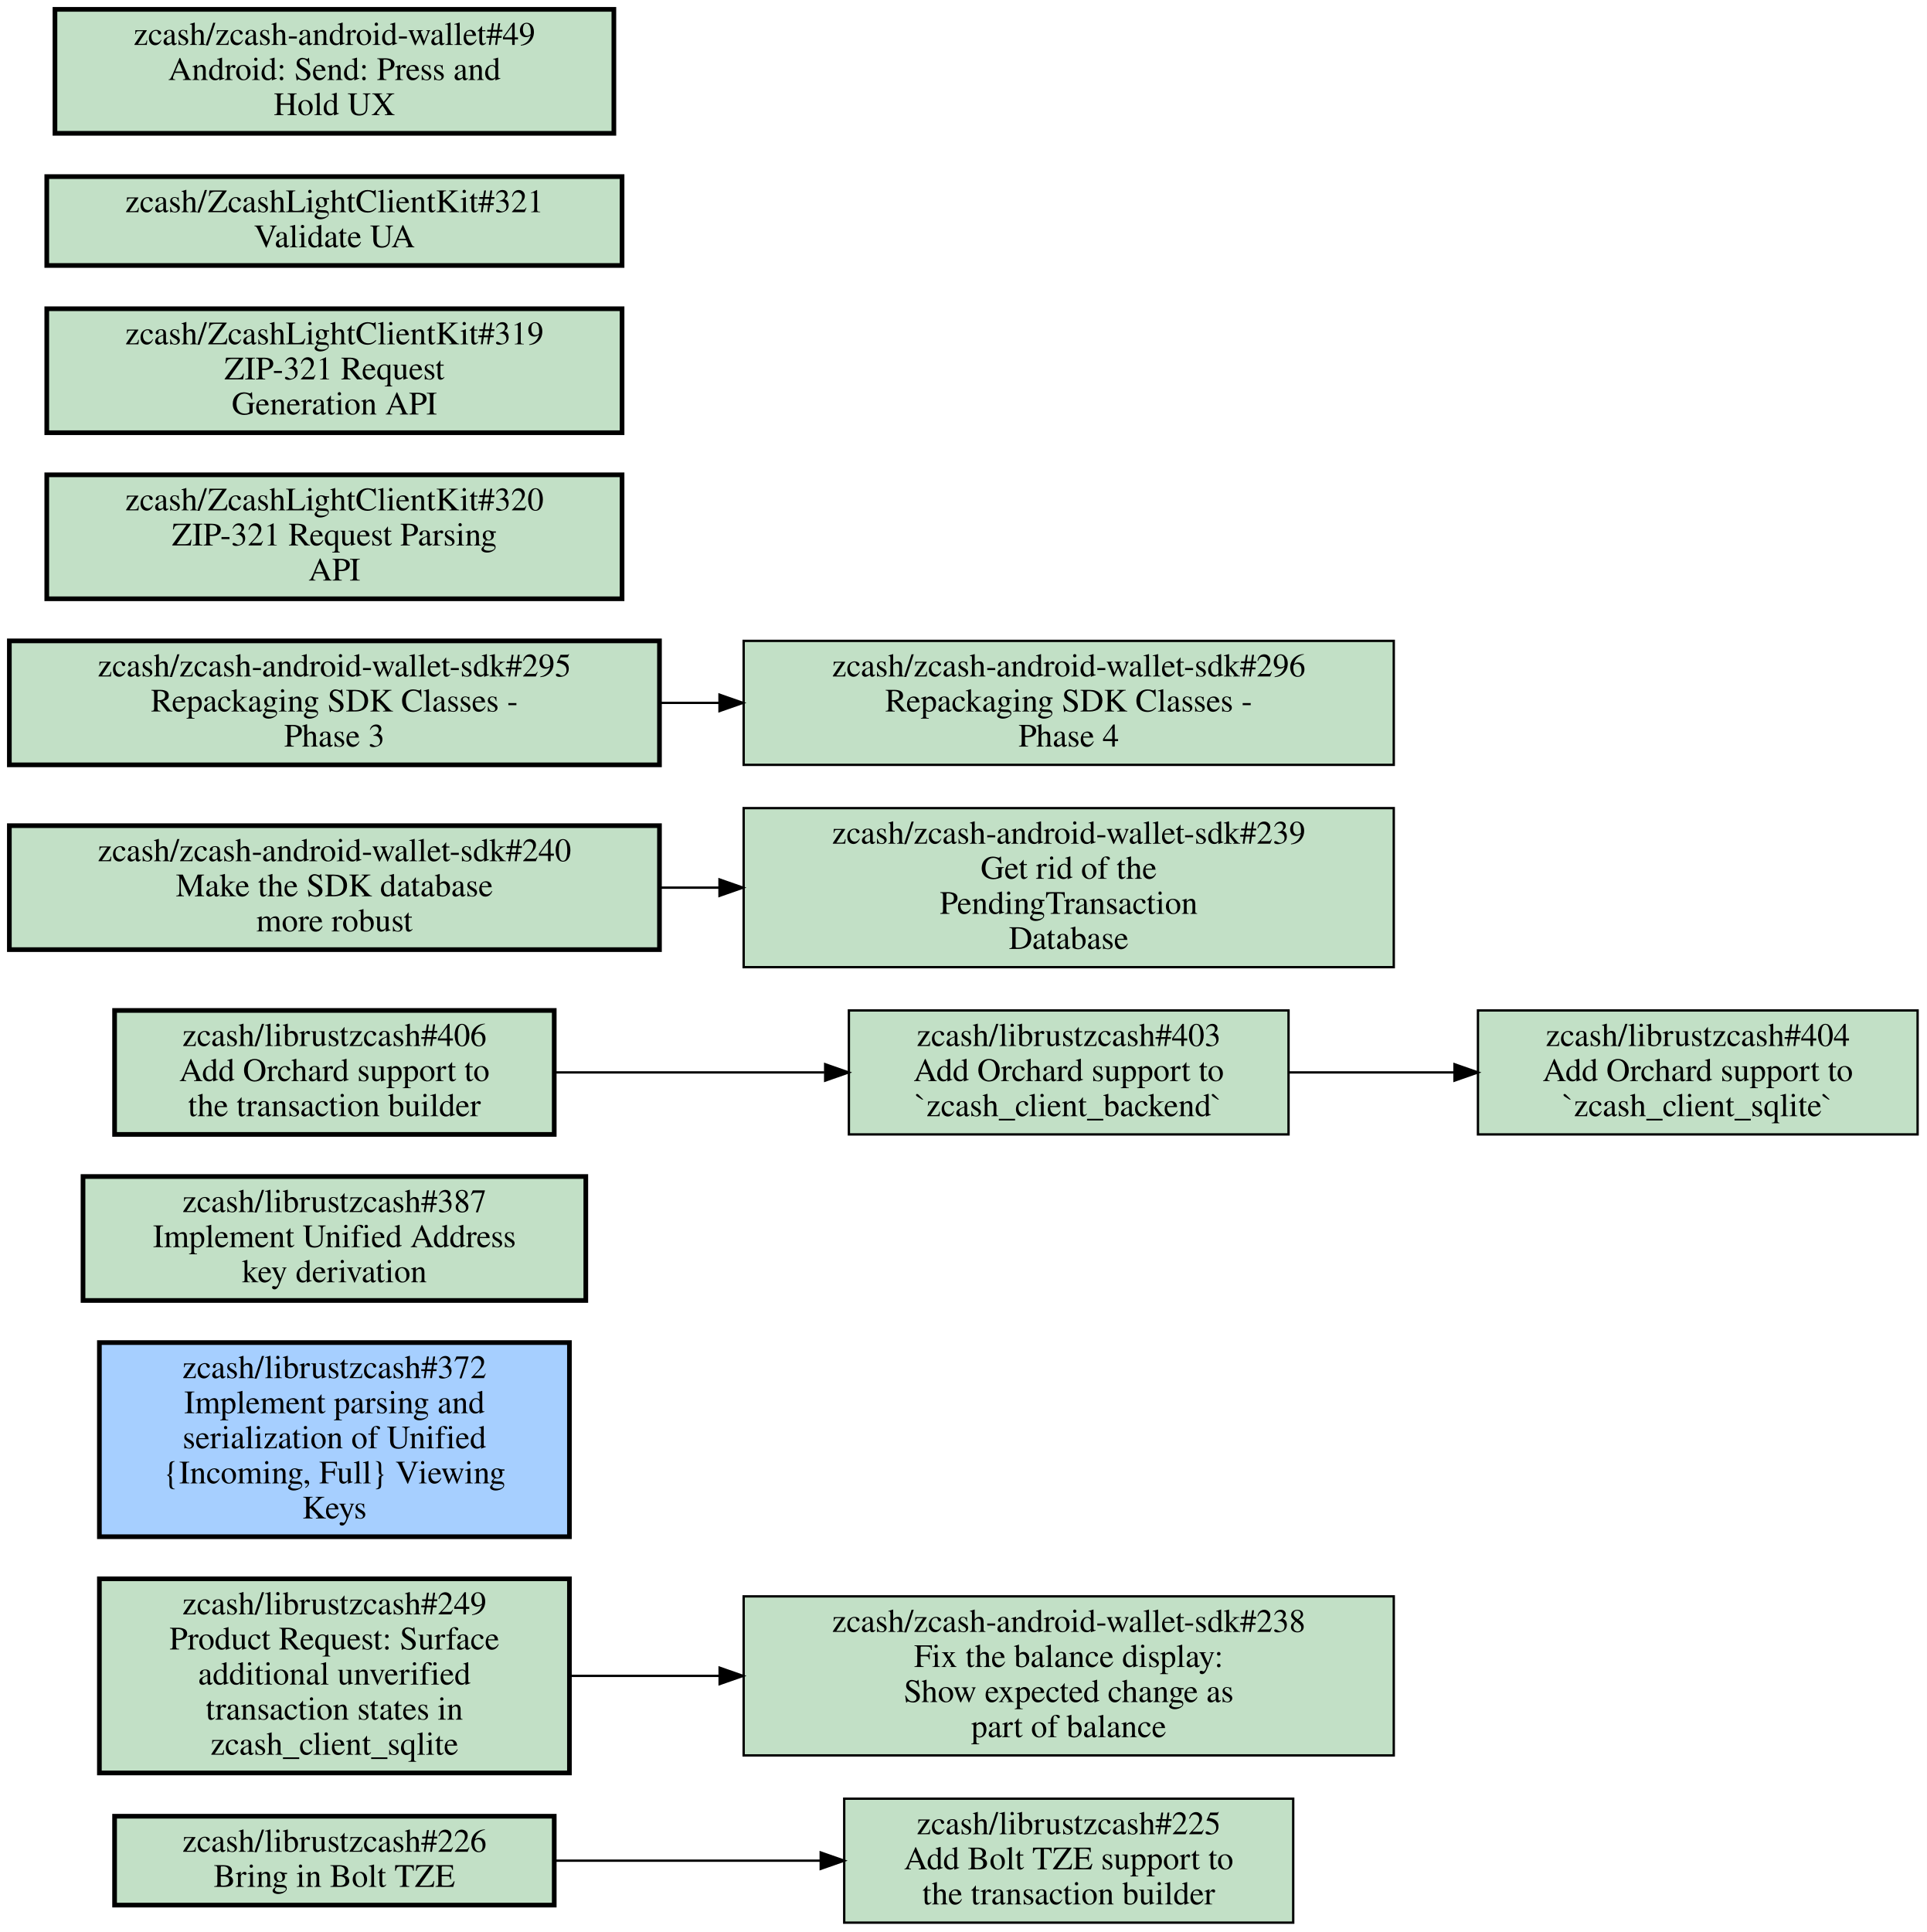
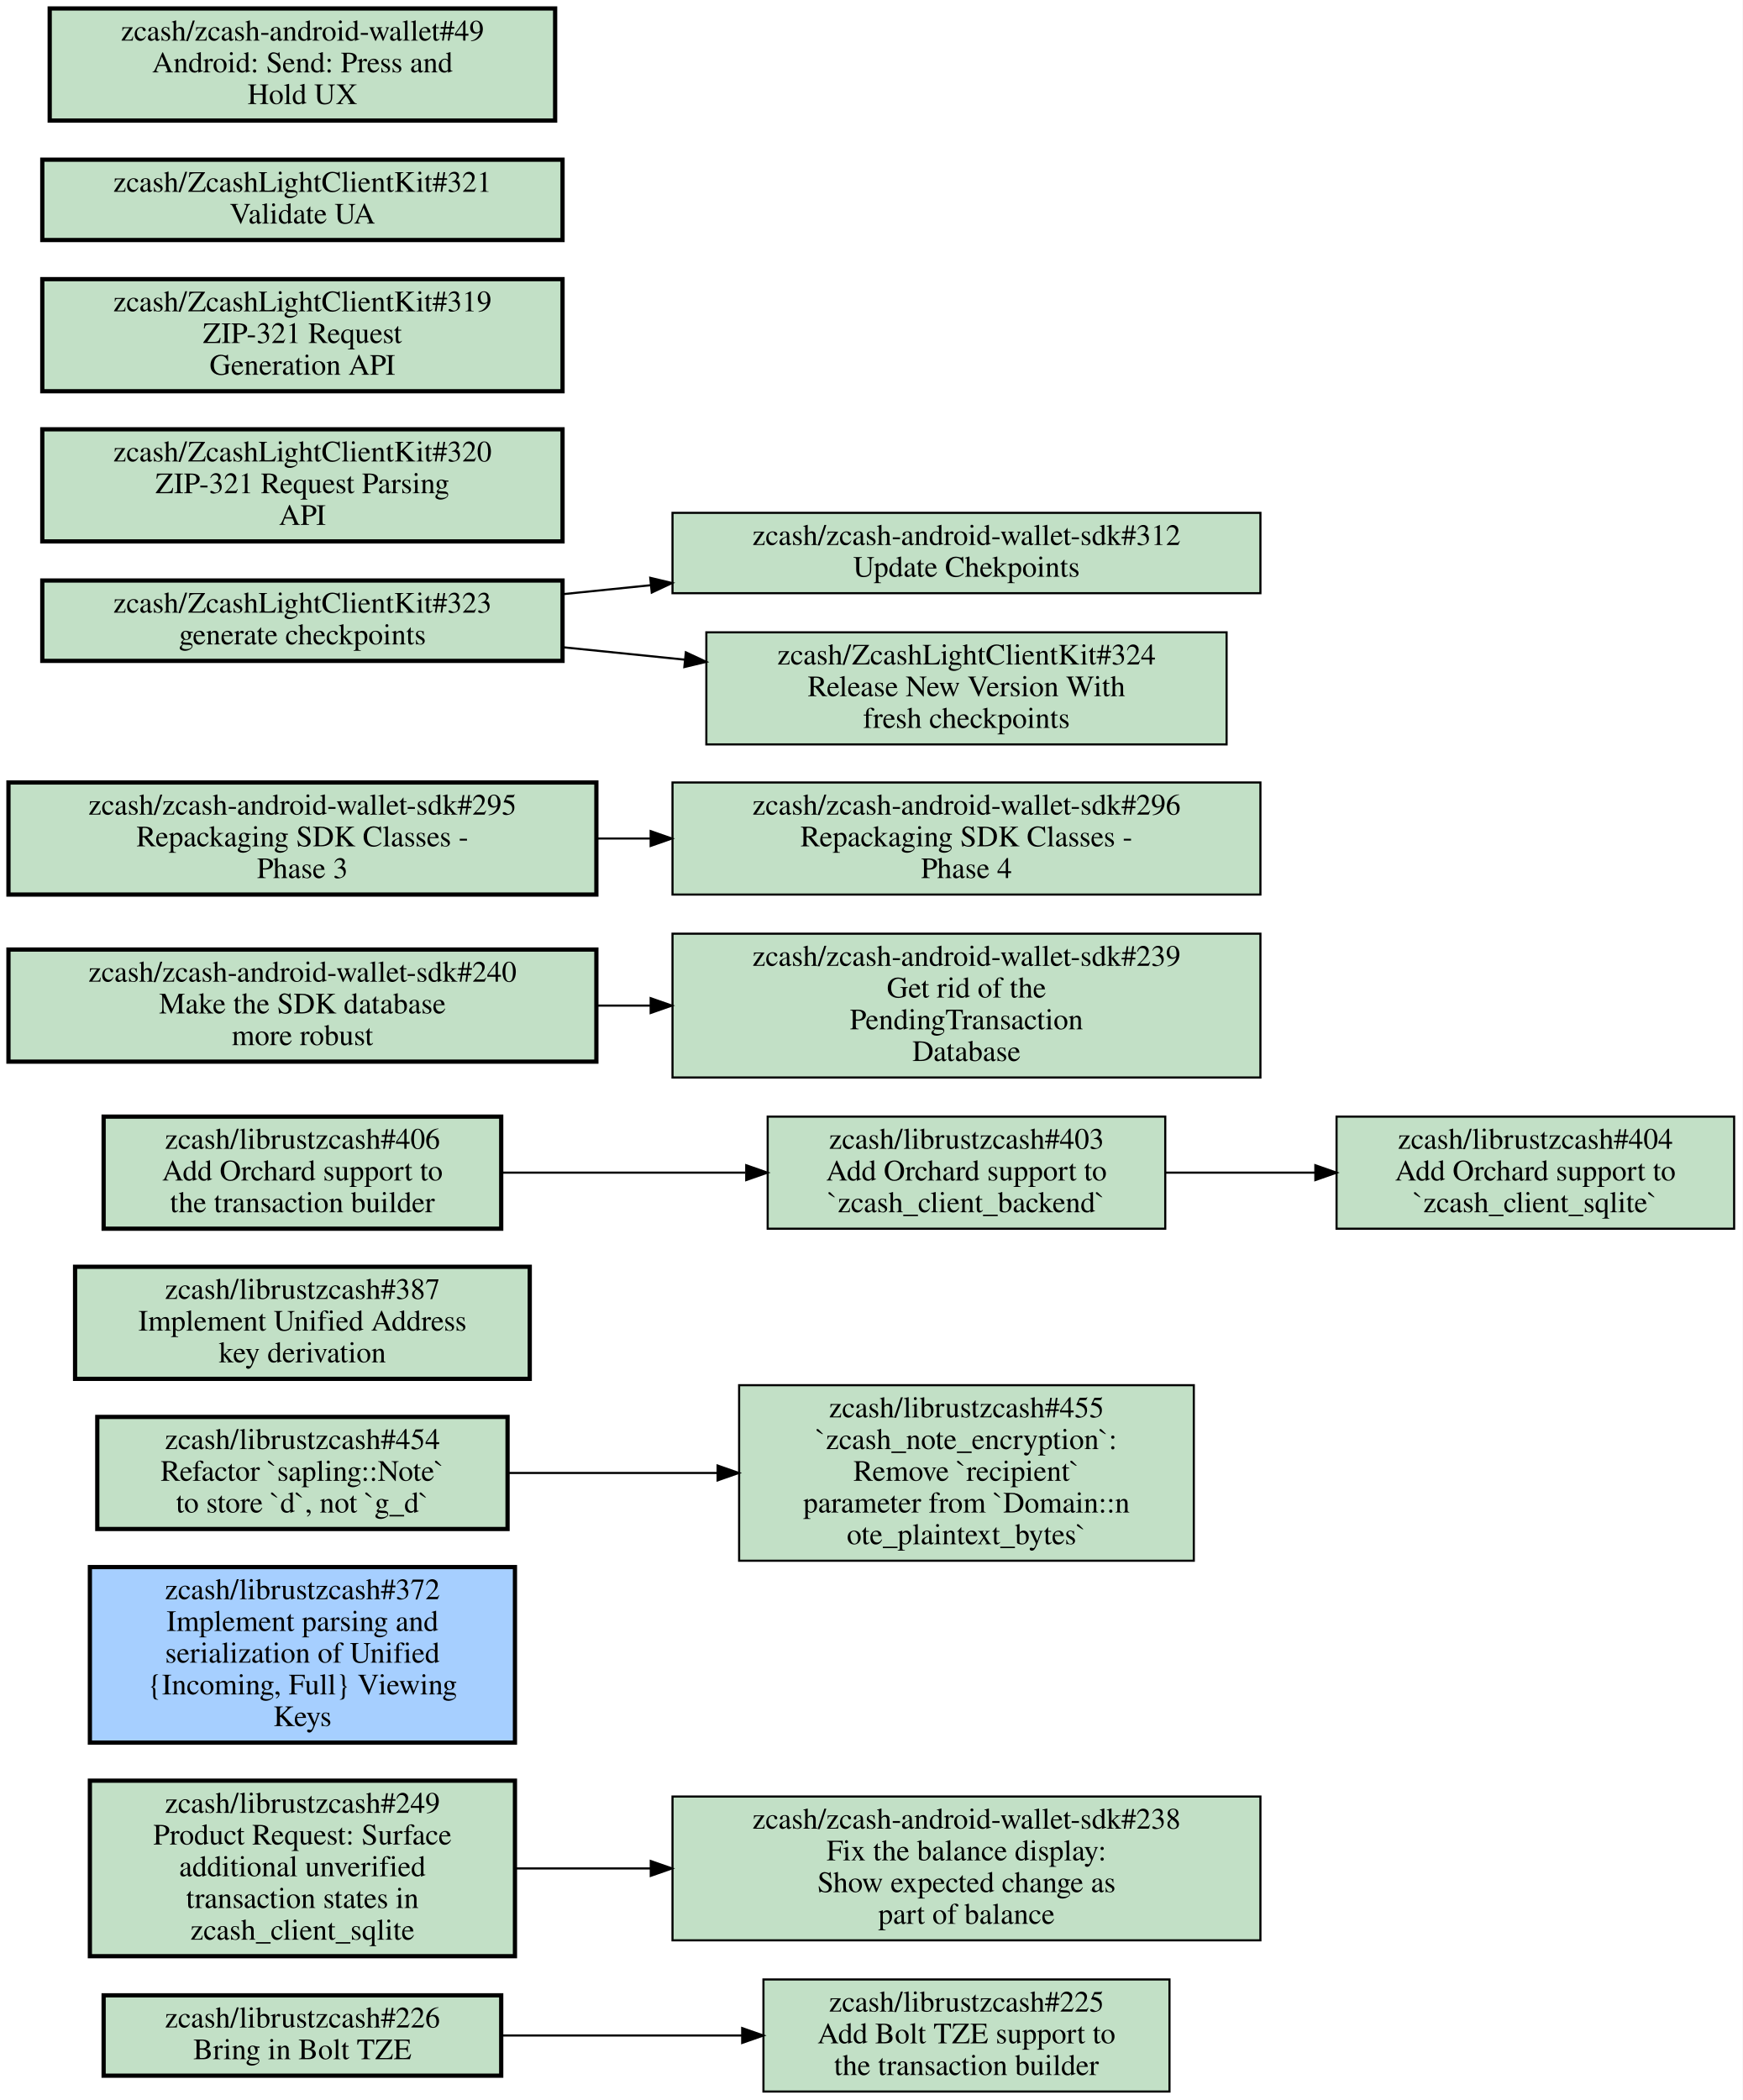
- <svg xmlns="http://www.w3.org/2000/svg" xmlns:xlink="http://www.w3.org/1999/xlink" width="824pt" height="826pt" viewBox="0.00 0.00 824.00 826.00">
-   <g id="graph0" class="graph" transform="scale(1 1) rotate(0) translate(4 822)">
-     <polygon fill="#ffffff" stroke="transparent" points="-4,4 -4,-822 820,-822 820,4 -4,4" />
+ <svg xmlns="http://www.w3.org/2000/svg" xmlns:xlink="http://www.w3.org/1999/xlink" width="824pt" height="993pt" viewBox="0.00 0.00 824.00 993.00">
+   <g id="graph0" class="graph" transform="scale(1 1) rotate(0) translate(4 989)">
+     <polygon fill="#ffffff" stroke="transparent" points="-4,4 -4,-989 820,-989 820,4 -4,4" />
    <g id="node1" class="node">
      <g id="a_node1">
        <a xlink:href="https://github.com/zcash/librustzcash/issues/226" xlink:title="zcash/librustzcash#226&#10;Bring in Bolt TZE" target="_blank">
          <polygon fill="#c2e0c6" stroke="#000000" stroke-width="2" points="233,-45.5 45,-45.5 45,-7.5 233,-7.5 233,-45.5" />
          <text text-anchor="middle" x="139" y="-30.3" font-family="Times,serif" font-size="14.00" fill="#000000">zcash/librustzcash#226</text>
          <text text-anchor="middle" x="139" y="-15.3" font-family="Times,serif" font-size="14.00" fill="#000000">Bring in Bolt TZE</text>
        </a>
      </g>
    </g>
    <g id="node2" class="node">
      <g id="a_node2">
        <a xlink:href="https://github.com/zcash/librustzcash/issues/225" xlink:title="zcash/librustzcash#225&#10;Add Bolt TZE support to&#10;the transaction builder" target="_blank">
          <polygon fill="#c2e0c6" stroke="#000000" points="549,-53 357,-53 357,0 549,0 549,-53" />
          <text text-anchor="middle" x="453" y="-37.8" font-family="Times,serif" font-size="14.00" fill="#000000">zcash/librustzcash#225</text>
          <text text-anchor="middle" x="453" y="-22.8" font-family="Times,serif" font-size="14.00" fill="#000000">Add Bolt TZE support to</text>
          <text text-anchor="middle" x="453" y="-7.8" font-family="Times,serif" font-size="14.00" fill="#000000">the transaction builder</text>
        </a>
      </g>
    </g>
    <g id="edge1" class="edge">
      <path fill="none" stroke="#000000" d="M233.21,-26.5C268.96,-26.5 309.91,-26.5 346.7,-26.5" />
      <polygon fill="#000000" stroke="#000000" points="346.95,-30 356.95,-26.5 346.95,-23 346.95,-30" />
    </g>
    <g id="node3" class="node">
      <g id="a_node3">
        <a xlink:href="https://github.com/zcash/librustzcash/issues/249" xlink:title="zcash/librustzcash#249&#10;Product Request: Surface&#10;additional unverified&#10;transaction states in&#10;zcash_client_sqlite" target="_blank">
          <polygon fill="#c2e0c6" stroke="#000000" stroke-width="2" points="239.5,-147 38.5,-147 38.5,-64 239.5,-64 239.5,-147" />
          <text text-anchor="middle" x="139" y="-131.8" font-family="Times,serif" font-size="14.00" fill="#000000">zcash/librustzcash#249</text>
          <text text-anchor="middle" x="139" y="-116.8" font-family="Times,serif" font-size="14.00" fill="#000000">Product Request: Surface</text>
          <text text-anchor="middle" x="139" y="-101.8" font-family="Times,serif" font-size="14.00" fill="#000000">additional unverified</text>
          <text text-anchor="middle" x="139" y="-86.8" font-family="Times,serif" font-size="14.00" fill="#000000">transaction states in</text>
          <text text-anchor="middle" x="139" y="-71.8" font-family="Times,serif" font-size="14.00" fill="#000000">zcash_client_sqlite</text>
        </a>
      </g>
    </g>
    <g id="node4" class="node">
      <g id="a_node4">
        <a xlink:href="https://github.com/zcash/zcash-android-wallet-sdk/issues/238" xlink:title="zcash/zcash-android-wallet-sdk#238&#10;Fix the balance display:&#10;Show expected change as&#10;part of balance" target="_blank">
          <polygon fill="#c2e0c6" stroke="#000000" points="592,-139.5 314,-139.5 314,-71.5 592,-71.5 592,-139.5" />
          <text text-anchor="middle" x="453" y="-124.3" font-family="Times,serif" font-size="14.00" fill="#000000">zcash/zcash-android-wallet-sdk#238</text>
          <text text-anchor="middle" x="453" y="-109.3" font-family="Times,serif" font-size="14.00" fill="#000000">Fix the balance display:</text>
          <text text-anchor="middle" x="453" y="-94.3" font-family="Times,serif" font-size="14.00" fill="#000000">Show expected change as</text>
          <text text-anchor="middle" x="453" y="-79.3" font-family="Times,serif" font-size="14.00" fill="#000000">part of balance</text>
        </a>
      </g>
    </g>
    <g id="edge2" class="edge">
      <path fill="none" stroke="#000000" d="M239.65,-105.5C260.01,-105.5 281.83,-105.5 303.47,-105.5" />
      <polygon fill="#000000" stroke="#000000" points="303.72,-109 313.72,-105.5 303.72,-102 303.72,-109" />
    </g>
    <g id="node5" class="node">
      <g id="a_node5">
        <a xlink:href="https://github.com/zcash/librustzcash/issues/372" xlink:title="zcash/librustzcash#372&#10;Implement parsing and&#10;serialization of Unified&#10;{Incoming, Full} Viewing&#10;Keys" target="_blank">
          <polygon fill="#a6cfff" stroke="#000000" stroke-width="2" points="239.5,-248 38.5,-248 38.5,-165 239.5,-165 239.5,-248" />
          <text text-anchor="middle" x="139" y="-232.8" font-family="Times,serif" font-size="14.00" fill="#000000">zcash/librustzcash#372</text>
          <text text-anchor="middle" x="139" y="-217.8" font-family="Times,serif" font-size="14.00" fill="#000000">Implement parsing and</text>
          <text text-anchor="middle" x="139" y="-202.8" font-family="Times,serif" font-size="14.00" fill="#000000">serialization of Unified</text>
          <text text-anchor="middle" x="139" y="-187.8" font-family="Times,serif" font-size="14.00" fill="#000000">{Incoming, Full} Viewing</text>
          <text text-anchor="middle" x="139" y="-172.8" font-family="Times,serif" font-size="14.00" fill="#000000">Keys</text>
        </a>
      </g>
    </g>
    <g id="node6" class="node">
      <g id="a_node6">
-         <a xlink:href="https://github.com/zcash/librustzcash/issues/387" xlink:title="zcash/librustzcash#387&#10;Implement Unified Address&#10;key derivation" target="_blank">
-           <polygon fill="#c2e0c6" stroke="#000000" stroke-width="2" points="246.5,-319 31.5,-319 31.5,-266 246.5,-266 246.5,-319" />
-           <text text-anchor="middle" x="139" y="-303.8" font-family="Times,serif" font-size="14.00" fill="#000000">zcash/librustzcash#387</text>
-           <text text-anchor="middle" x="139" y="-288.8" font-family="Times,serif" font-size="14.00" fill="#000000">Implement Unified Address</text>
-           <text text-anchor="middle" x="139" y="-273.8" font-family="Times,serif" font-size="14.00" fill="#000000">key derivation</text>
+         <a xlink:href="https://github.com/zcash/librustzcash/issues/454" xlink:title="zcash/librustzcash#454&#10;Refactor `sapling::Note`&#10;to store `d`, not `g_d`" target="_blank">
+           <polygon fill="#c2e0c6" stroke="#000000" stroke-width="2" points="236,-319 42,-319 42,-266 236,-266 236,-319" />
+           <text text-anchor="middle" x="139" y="-303.8" font-family="Times,serif" font-size="14.00" fill="#000000">zcash/librustzcash#454</text>
+           <text text-anchor="middle" x="139" y="-288.8" font-family="Times,serif" font-size="14.00" fill="#000000">Refactor `sapling::Note`</text>
+           <text text-anchor="middle" x="139" y="-273.8" font-family="Times,serif" font-size="14.00" fill="#000000">to store `d`, not `g_d`</text>
        </a>
      </g>
    </g>
    <g id="node7" class="node">
      <g id="a_node7">
-         <a xlink:href="https://github.com/zcash/librustzcash/issues/403" xlink:title="zcash/librustzcash#403&#10;Add Orchard support to&#10;`zcash_client_backend`" target="_blank">
-           <polygon fill="#c2e0c6" stroke="#000000" points="547,-390 359,-390 359,-337 547,-337 547,-390" />
-           <text text-anchor="middle" x="453" y="-374.8" font-family="Times,serif" font-size="14.00" fill="#000000">zcash/librustzcash#403</text>
-           <text text-anchor="middle" x="453" y="-359.8" font-family="Times,serif" font-size="14.00" fill="#000000">Add Orchard support to</text>
-           <text text-anchor="middle" x="453" y="-344.8" font-family="Times,serif" font-size="14.00" fill="#000000">`zcash_client_backend`</text>
-         </a>
-       </g>
+         <a xlink:href="https://github.com/zcash/librustzcash/issues/455" xlink:title="zcash/librustzcash#455&#10;`zcash_note_encryption`:&#10;Remove `recipient`&#10;parameter from `Domain::n&#10;ote_plaintext_bytes`" target="_blank">
+           <polygon fill="#c2e0c6" stroke="#000000" points="560.5,-334 345.5,-334 345.5,-251 560.5,-251 560.5,-334" />
+           <text text-anchor="middle" x="453" y="-318.8" font-family="Times,serif" font-size="14.00" fill="#000000">zcash/librustzcash#455</text>
+           <text text-anchor="middle" x="453" y="-303.8" font-family="Times,serif" font-size="14.00" fill="#000000">`zcash_note_encryption`:</text>
+           <text text-anchor="middle" x="453" y="-288.8" font-family="Times,serif" font-size="14.00" fill="#000000">Remove `recipient`</text>
+           <text text-anchor="middle" x="453" y="-273.8" font-family="Times,serif" font-size="14.00" fill="#000000">parameter from `Domain::n</text>
+           <text text-anchor="middle" x="453" y="-258.8" font-family="Times,serif" font-size="14.00" fill="#000000">ote_plaintext_bytes`</text>
+         </a>
+       </g>
+     </g>
+     <g id="edge3" class="edge">
+       <path fill="none" stroke="#000000" d="M236.2,-292.5C267.54,-292.5 302.62,-292.5 335.27,-292.5" />
+       <polygon fill="#000000" stroke="#000000" points="335.32,-296 345.32,-292.5 335.32,-289 335.32,-296" />
    </g>
    <g id="node8" class="node">
      <g id="a_node8">
-         <a xlink:href="https://github.com/zcash/librustzcash/issues/404" xlink:title="zcash/librustzcash#404&#10;Add Orchard support to&#10;`zcash_client_sqlite`" target="_blank">
-           <polygon fill="#c2e0c6" stroke="#000000" points="816,-390 628,-390 628,-337 816,-337 816,-390" />
-           <text text-anchor="middle" x="722" y="-374.8" font-family="Times,serif" font-size="14.00" fill="#000000">zcash/librustzcash#404</text>
-           <text text-anchor="middle" x="722" y="-359.8" font-family="Times,serif" font-size="14.00" fill="#000000">Add Orchard support to</text>
-           <text text-anchor="middle" x="722" y="-344.8" font-family="Times,serif" font-size="14.00" fill="#000000">`zcash_client_sqlite`</text>
-         </a>
-       </g>
-     </g>
-     <g id="edge3" class="edge">
-       <path fill="none" stroke="#000000" d="M547.08,-363.5C569.92,-363.5 594.46,-363.5 617.73,-363.5" />
-       <polygon fill="#000000" stroke="#000000" points="617.97,-367 627.97,-363.5 617.97,-360 617.97,-367" />
+         <a xlink:href="https://github.com/zcash/librustzcash/issues/387" xlink:title="zcash/librustzcash#387&#10;Implement Unified Address&#10;key derivation" target="_blank">
+           <polygon fill="#c2e0c6" stroke="#000000" stroke-width="2" points="246.5,-390 31.5,-390 31.5,-337 246.5,-337 246.5,-390" />
+           <text text-anchor="middle" x="139" y="-374.8" font-family="Times,serif" font-size="14.00" fill="#000000">zcash/librustzcash#387</text>
+           <text text-anchor="middle" x="139" y="-359.8" font-family="Times,serif" font-size="14.00" fill="#000000">Implement Unified Address</text>
+           <text text-anchor="middle" x="139" y="-344.8" font-family="Times,serif" font-size="14.00" fill="#000000">key derivation</text>
+         </a>
+       </g>
    </g>
    <g id="node9" class="node">
      <g id="a_node9">
-         <a xlink:href="https://github.com/zcash/librustzcash/issues/406" xlink:title="zcash/librustzcash#406&#10;Add Orchard support to&#10;the transaction builder" target="_blank">
-           <polygon fill="#c2e0c6" stroke="#000000" stroke-width="2" points="233,-390 45,-390 45,-337 233,-337 233,-390" />
-           <text text-anchor="middle" x="139" y="-374.8" font-family="Times,serif" font-size="14.00" fill="#000000">zcash/librustzcash#406</text>
-           <text text-anchor="middle" x="139" y="-359.8" font-family="Times,serif" font-size="14.00" fill="#000000">Add Orchard support to</text>
-           <text text-anchor="middle" x="139" y="-344.8" font-family="Times,serif" font-size="14.00" fill="#000000">the transaction builder</text>
-         </a>
-       </g>
-     </g>
-     <g id="edge4" class="edge">
-       <path fill="none" stroke="#000000" d="M233.21,-363.5C269.54,-363.5 311.23,-363.5 348.48,-363.5" />
-       <polygon fill="#000000" stroke="#000000" points="348.86,-367 358.86,-363.5 348.86,-360 348.86,-367" />
+         <a xlink:href="https://github.com/zcash/librustzcash/issues/403" xlink:title="zcash/librustzcash#403&#10;Add Orchard support to&#10;`zcash_client_backend`" target="_blank">
+           <polygon fill="#c2e0c6" stroke="#000000" points="547,-461 359,-461 359,-408 547,-408 547,-461" />
+           <text text-anchor="middle" x="453" y="-445.8" font-family="Times,serif" font-size="14.00" fill="#000000">zcash/librustzcash#403</text>
+           <text text-anchor="middle" x="453" y="-430.8" font-family="Times,serif" font-size="14.00" fill="#000000">Add Orchard support to</text>
+           <text text-anchor="middle" x="453" y="-415.8" font-family="Times,serif" font-size="14.00" fill="#000000">`zcash_client_backend`</text>
+         </a>
+       </g>
    </g>
    <g id="node10" class="node">
      <g id="a_node10">
-         <a xlink:href="https://github.com/zcash/zcash-android-wallet-sdk/issues/240" xlink:title="zcash/zcash-android-wallet-sdk#240&#10;Make the SDK database&#10;more robust" target="_blank">
-           <polygon fill="#c2e0c6" stroke="#000000" stroke-width="2" points="278,-469 0,-469 0,-416 278,-416 278,-469" />
-           <text text-anchor="middle" x="139" y="-453.8" font-family="Times,serif" font-size="14.00" fill="#000000">zcash/zcash-android-wallet-sdk#240</text>
-           <text text-anchor="middle" x="139" y="-438.8" font-family="Times,serif" font-size="14.00" fill="#000000">Make the SDK database</text>
-           <text text-anchor="middle" x="139" y="-423.8" font-family="Times,serif" font-size="14.00" fill="#000000">more robust</text>
-         </a>
-       </g>
+         <a xlink:href="https://github.com/zcash/librustzcash/issues/404" xlink:title="zcash/librustzcash#404&#10;Add Orchard support to&#10;`zcash_client_sqlite`" target="_blank">
+           <polygon fill="#c2e0c6" stroke="#000000" points="816,-461 628,-461 628,-408 816,-408 816,-461" />
+           <text text-anchor="middle" x="722" y="-445.8" font-family="Times,serif" font-size="14.00" fill="#000000">zcash/librustzcash#404</text>
+           <text text-anchor="middle" x="722" y="-430.8" font-family="Times,serif" font-size="14.00" fill="#000000">Add Orchard support to</text>
+           <text text-anchor="middle" x="722" y="-415.8" font-family="Times,serif" font-size="14.00" fill="#000000">`zcash_client_sqlite`</text>
+         </a>
+       </g>
+     </g>
+     <g id="edge4" class="edge">
+       <path fill="none" stroke="#000000" d="M547.08,-434.5C569.92,-434.5 594.46,-434.5 617.73,-434.5" />
+       <polygon fill="#000000" stroke="#000000" points="617.97,-438 627.97,-434.5 617.97,-431 617.97,-438" />
    </g>
    <g id="node11" class="node">
      <g id="a_node11">
-         <a xlink:href="https://github.com/zcash/zcash-android-wallet-sdk/issues/239" xlink:title="zcash/zcash-android-wallet-sdk#239&#10;Get rid of the&#10;PendingTransaction&#10;Database" target="_blank">
-           <polygon fill="#c2e0c6" stroke="#000000" points="592,-476.5 314,-476.5 314,-408.5 592,-408.5 592,-476.5" />
-           <text text-anchor="middle" x="453" y="-461.3" font-family="Times,serif" font-size="14.00" fill="#000000">zcash/zcash-android-wallet-sdk#239</text>
-           <text text-anchor="middle" x="453" y="-446.3" font-family="Times,serif" font-size="14.00" fill="#000000">Get rid of the</text>
-           <text text-anchor="middle" x="453" y="-431.3" font-family="Times,serif" font-size="14.00" fill="#000000">PendingTransaction</text>
-           <text text-anchor="middle" x="453" y="-416.3" font-family="Times,serif" font-size="14.00" fill="#000000">Database</text>
+         <a xlink:href="https://github.com/zcash/librustzcash/issues/406" xlink:title="zcash/librustzcash#406&#10;Add Orchard support to&#10;the transaction builder" target="_blank">
+           <polygon fill="#c2e0c6" stroke="#000000" stroke-width="2" points="233,-461 45,-461 45,-408 233,-408 233,-461" />
+           <text text-anchor="middle" x="139" y="-445.8" font-family="Times,serif" font-size="14.00" fill="#000000">zcash/librustzcash#406</text>
+           <text text-anchor="middle" x="139" y="-430.8" font-family="Times,serif" font-size="14.00" fill="#000000">Add Orchard support to</text>
+           <text text-anchor="middle" x="139" y="-415.8" font-family="Times,serif" font-size="14.00" fill="#000000">the transaction builder</text>
        </a>
      </g>
    </g>
    <g id="edge5" class="edge">
-       <path fill="none" stroke="#000000" d="M278.1,-442.5C286.49,-442.5 294.96,-442.5 303.4,-442.5" />
-       <polygon fill="#000000" stroke="#000000" points="303.67,-446 313.67,-442.5 303.67,-439 303.67,-446" />
+       <path fill="none" stroke="#000000" d="M233.21,-434.5C269.54,-434.5 311.23,-434.5 348.48,-434.5" />
+       <polygon fill="#000000" stroke="#000000" points="348.86,-438 358.86,-434.5 348.86,-431 348.86,-438" />
    </g>
    <g id="node12" class="node">
      <g id="a_node12">
-         <a xlink:href="https://github.com/zcash/zcash-android-wallet-sdk/issues/295" xlink:title="zcash/zcash-android-wallet-sdk#295&#10;Repackaging SDK Classes -&#10;Phase 3" target="_blank">
-           <polygon fill="#c2e0c6" stroke="#000000" stroke-width="2" points="278,-548 0,-548 0,-495 278,-495 278,-548" />
-           <text text-anchor="middle" x="139" y="-532.8" font-family="Times,serif" font-size="14.00" fill="#000000">zcash/zcash-android-wallet-sdk#295</text>
-           <text text-anchor="middle" x="139" y="-517.8" font-family="Times,serif" font-size="14.00" fill="#000000">Repackaging SDK Classes -</text>
-           <text text-anchor="middle" x="139" y="-502.8" font-family="Times,serif" font-size="14.00" fill="#000000">Phase 3</text>
+         <a xlink:href="https://github.com/zcash/zcash-android-wallet-sdk/issues/240" xlink:title="zcash/zcash-android-wallet-sdk#240&#10;Make the SDK database&#10;more robust" target="_blank">
+           <polygon fill="#c2e0c6" stroke="#000000" stroke-width="2" points="278,-540 0,-540 0,-487 278,-487 278,-540" />
+           <text text-anchor="middle" x="139" y="-524.8" font-family="Times,serif" font-size="14.00" fill="#000000">zcash/zcash-android-wallet-sdk#240</text>
+           <text text-anchor="middle" x="139" y="-509.8" font-family="Times,serif" font-size="14.00" fill="#000000">Make the SDK database</text>
+           <text text-anchor="middle" x="139" y="-494.8" font-family="Times,serif" font-size="14.00" fill="#000000">more robust</text>
        </a>
      </g>
    </g>
    <g id="node13" class="node">
      <g id="a_node13">
-         <a xlink:href="https://github.com/zcash/zcash-android-wallet-sdk/issues/296" xlink:title="zcash/zcash-android-wallet-sdk#296&#10;Repackaging SDK Classes -&#10;Phase 4" target="_blank">
-           <polygon fill="#c2e0c6" stroke="#000000" points="592,-548 314,-548 314,-495 592,-495 592,-548" />
-           <text text-anchor="middle" x="453" y="-532.8" font-family="Times,serif" font-size="14.00" fill="#000000">zcash/zcash-android-wallet-sdk#296</text>
-           <text text-anchor="middle" x="453" y="-517.8" font-family="Times,serif" font-size="14.00" fill="#000000">Repackaging SDK Classes -</text>
-           <text text-anchor="middle" x="453" y="-502.8" font-family="Times,serif" font-size="14.00" fill="#000000">Phase 4</text>
+         <a xlink:href="https://github.com/zcash/zcash-android-wallet-sdk/issues/239" xlink:title="zcash/zcash-android-wallet-sdk#239&#10;Get rid of the&#10;PendingTransaction&#10;Database" target="_blank">
+           <polygon fill="#c2e0c6" stroke="#000000" points="592,-547.5 314,-547.5 314,-479.5 592,-479.5 592,-547.5" />
+           <text text-anchor="middle" x="453" y="-532.3" font-family="Times,serif" font-size="14.00" fill="#000000">zcash/zcash-android-wallet-sdk#239</text>
+           <text text-anchor="middle" x="453" y="-517.3" font-family="Times,serif" font-size="14.00" fill="#000000">Get rid of the</text>
+           <text text-anchor="middle" x="453" y="-502.3" font-family="Times,serif" font-size="14.00" fill="#000000">PendingTransaction</text>
+           <text text-anchor="middle" x="453" y="-487.3" font-family="Times,serif" font-size="14.00" fill="#000000">Database</text>
        </a>
      </g>
    </g>
    <g id="edge6" class="edge">
-       <path fill="none" stroke="#000000" d="M278.1,-521.5C286.49,-521.5 294.96,-521.5 303.4,-521.5" />
-       <polygon fill="#000000" stroke="#000000" points="303.67,-525 313.67,-521.5 303.67,-518 303.67,-525" />
+       <path fill="none" stroke="#000000" d="M278.1,-513.5C286.49,-513.5 294.96,-513.5 303.4,-513.5" />
+       <polygon fill="#000000" stroke="#000000" points="303.67,-517 313.67,-513.5 303.67,-510 303.67,-517" />
    </g>
    <g id="node14" class="node">
      <g id="a_node14">
-         <a xlink:href="https://github.com/zcash/ZcashLightClientKit/issues/320" xlink:title="zcash/ZcashLightClientKit#320&#10;ZIP-321 Request Parsing&#10;API" target="_blank">
-           <polygon fill="#c2e0c6" stroke="#000000" stroke-width="2" points="262,-619 16,-619 16,-566 262,-566 262,-619" />
-           <text text-anchor="middle" x="139" y="-603.8" font-family="Times,serif" font-size="14.00" fill="#000000">zcash/ZcashLightClientKit#320</text>
-           <text text-anchor="middle" x="139" y="-588.8" font-family="Times,serif" font-size="14.00" fill="#000000">ZIP-321 Request Parsing</text>
-           <text text-anchor="middle" x="139" y="-573.8" font-family="Times,serif" font-size="14.00" fill="#000000">API</text>
+         <a xlink:href="https://github.com/zcash/zcash-android-wallet-sdk/issues/295" xlink:title="zcash/zcash-android-wallet-sdk#295&#10;Repackaging SDK Classes -&#10;Phase 3" target="_blank">
+           <polygon fill="#c2e0c6" stroke="#000000" stroke-width="2" points="278,-619 0,-619 0,-566 278,-566 278,-619" />
+           <text text-anchor="middle" x="139" y="-603.8" font-family="Times,serif" font-size="14.00" fill="#000000">zcash/zcash-android-wallet-sdk#295</text>
+           <text text-anchor="middle" x="139" y="-588.8" font-family="Times,serif" font-size="14.00" fill="#000000">Repackaging SDK Classes -</text>
+           <text text-anchor="middle" x="139" y="-573.8" font-family="Times,serif" font-size="14.00" fill="#000000">Phase 3</text>
        </a>
      </g>
    </g>
    <g id="node15" class="node">
      <g id="a_node15">
-         <a xlink:href="https://github.com/zcash/ZcashLightClientKit/issues/319" xlink:title="zcash/ZcashLightClientKit#319&#10;ZIP-321 Request&#10;Generation API" target="_blank">
-           <polygon fill="#c2e0c6" stroke="#000000" stroke-width="2" points="262,-690 16,-690 16,-637 262,-637 262,-690" />
-           <text text-anchor="middle" x="139" y="-674.8" font-family="Times,serif" font-size="14.00" fill="#000000">zcash/ZcashLightClientKit#319</text>
-           <text text-anchor="middle" x="139" y="-659.8" font-family="Times,serif" font-size="14.00" fill="#000000">ZIP-321 Request</text>
-           <text text-anchor="middle" x="139" y="-644.8" font-family="Times,serif" font-size="14.00" fill="#000000">Generation API</text>
-         </a>
-       </g>
+         <a xlink:href="https://github.com/zcash/zcash-android-wallet-sdk/issues/296" xlink:title="zcash/zcash-android-wallet-sdk#296&#10;Repackaging SDK Classes -&#10;Phase 4" target="_blank">
+           <polygon fill="#c2e0c6" stroke="#000000" points="592,-619 314,-619 314,-566 592,-566 592,-619" />
+           <text text-anchor="middle" x="453" y="-603.8" font-family="Times,serif" font-size="14.00" fill="#000000">zcash/zcash-android-wallet-sdk#296</text>
+           <text text-anchor="middle" x="453" y="-588.8" font-family="Times,serif" font-size="14.00" fill="#000000">Repackaging SDK Classes -</text>
+           <text text-anchor="middle" x="453" y="-573.8" font-family="Times,serif" font-size="14.00" fill="#000000">Phase 4</text>
+         </a>
+       </g>
+     </g>
+     <g id="edge7" class="edge">
+       <path fill="none" stroke="#000000" d="M278.1,-592.5C286.49,-592.5 294.96,-592.5 303.4,-592.5" />
+       <polygon fill="#000000" stroke="#000000" points="303.67,-596 313.67,-592.5 303.67,-589 303.67,-596" />
    </g>
    <g id="node16" class="node">
      <g id="a_node16">
-         <a xlink:href="https://github.com/zcash/ZcashLightClientKit/issues/321" xlink:title="zcash/ZcashLightClientKit#321&#10;Validate UA" target="_blank">
-           <polygon fill="#c2e0c6" stroke="#000000" stroke-width="2" points="262,-746.5 16,-746.5 16,-708.5 262,-708.5 262,-746.5" />
-           <text text-anchor="middle" x="139" y="-731.3" font-family="Times,serif" font-size="14.00" fill="#000000">zcash/ZcashLightClientKit#321</text>
-           <text text-anchor="middle" x="139" y="-716.3" font-family="Times,serif" font-size="14.00" fill="#000000">Validate UA</text>
+         <a xlink:href="https://github.com/zcash/ZcashLightClientKit/issues/323" xlink:title="zcash/ZcashLightClientKit#323&#10;generate checkpoints" target="_blank">
+           <polygon fill="#c2e0c6" stroke="#000000" stroke-width="2" points="262,-714.5 16,-714.5 16,-676.5 262,-676.5 262,-714.5" />
+           <text text-anchor="middle" x="139" y="-699.3" font-family="Times,serif" font-size="14.00" fill="#000000">zcash/ZcashLightClientKit#323</text>
+           <text text-anchor="middle" x="139" y="-684.3" font-family="Times,serif" font-size="14.00" fill="#000000">generate checkpoints</text>
        </a>
      </g>
    </g>
    <g id="node17" class="node">
      <g id="a_node17">
+         <a xlink:href="https://github.com/zcash/zcash-android-wallet-sdk/issues/312" xlink:title="zcash/zcash-android-wallet-sdk#312&#10;Update Chekpoints" target="_blank">
+           <polygon fill="#c2e0c6" stroke="#000000" points="592,-746.5 314,-746.5 314,-708.5 592,-708.5 592,-746.5" />
+           <text text-anchor="middle" x="453" y="-731.3" font-family="Times,serif" font-size="14.00" fill="#000000">zcash/zcash-android-wallet-sdk#312</text>
+           <text text-anchor="middle" x="453" y="-716.3" font-family="Times,serif" font-size="14.00" fill="#000000">Update Chekpoints</text>
+         </a>
+       </g>
+     </g>
+     <g id="edge8" class="edge">
+       <path fill="none" stroke="#000000" d="M262.2,-708.06C275.82,-709.44 289.79,-710.87 303.69,-712.28" />
+       <polygon fill="#000000" stroke="#000000" points="303.476,-715.776 313.78,-713.31 304.187,-708.812 303.476,-715.776" />
+     </g>
+     <g id="node18" class="node">
+       <g id="a_node18">
+         <a xlink:href="https://github.com/zcash/ZcashLightClientKit/issues/324" xlink:title="zcash/ZcashLightClientKit#324&#10;Release New Version With&#10;fresh checkpoints" target="_blank">
+           <polygon fill="#c2e0c6" stroke="#000000" points="576,-690 330,-690 330,-637 576,-637 576,-690" />
+           <text text-anchor="middle" x="453" y="-674.8" font-family="Times,serif" font-size="14.00" fill="#000000">zcash/ZcashLightClientKit#324</text>
+           <text text-anchor="middle" x="453" y="-659.8" font-family="Times,serif" font-size="14.00" fill="#000000">Release New Version With</text>
+           <text text-anchor="middle" x="453" y="-644.8" font-family="Times,serif" font-size="14.00" fill="#000000">fresh checkpoints</text>
+         </a>
+       </g>
+     </g>
+     <g id="edge9" class="edge">
+       <path fill="none" stroke="#000000" d="M262.2,-682.94C281.15,-681.01 300.78,-679.01 319.93,-677.06" />
+       <polygon fill="#000000" stroke="#000000" points="320.304,-680.54 329.9,-676.05 319.598,-673.576 320.304,-680.54" />
+     </g>
+     <g id="node19" class="node">
+       <g id="a_node19">
+         <a xlink:href="https://github.com/zcash/ZcashLightClientKit/issues/320" xlink:title="zcash/ZcashLightClientKit#320&#10;ZIP-321 Request Parsing&#10;API" target="_blank">
+           <polygon fill="#c2e0c6" stroke="#000000" stroke-width="2" points="262,-786 16,-786 16,-733 262,-733 262,-786" />
+           <text text-anchor="middle" x="139" y="-770.8" font-family="Times,serif" font-size="14.00" fill="#000000">zcash/ZcashLightClientKit#320</text>
+           <text text-anchor="middle" x="139" y="-755.8" font-family="Times,serif" font-size="14.00" fill="#000000">ZIP-321 Request Parsing</text>
+           <text text-anchor="middle" x="139" y="-740.8" font-family="Times,serif" font-size="14.00" fill="#000000">API</text>
+         </a>
+       </g>
+     </g>
+     <g id="node20" class="node">
+       <g id="a_node20">
+         <a xlink:href="https://github.com/zcash/ZcashLightClientKit/issues/319" xlink:title="zcash/ZcashLightClientKit#319&#10;ZIP-321 Request&#10;Generation API" target="_blank">
+           <polygon fill="#c2e0c6" stroke="#000000" stroke-width="2" points="262,-857 16,-857 16,-804 262,-804 262,-857" />
+           <text text-anchor="middle" x="139" y="-841.8" font-family="Times,serif" font-size="14.00" fill="#000000">zcash/ZcashLightClientKit#319</text>
+           <text text-anchor="middle" x="139" y="-826.8" font-family="Times,serif" font-size="14.00" fill="#000000">ZIP-321 Request</text>
+           <text text-anchor="middle" x="139" y="-811.8" font-family="Times,serif" font-size="14.00" fill="#000000">Generation API</text>
+         </a>
+       </g>
+     </g>
+     <g id="node21" class="node">
+       <g id="a_node21">
+         <a xlink:href="https://github.com/zcash/ZcashLightClientKit/issues/321" xlink:title="zcash/ZcashLightClientKit#321&#10;Validate UA" target="_blank">
+           <polygon fill="#c2e0c6" stroke="#000000" stroke-width="2" points="262,-913.5 16,-913.5 16,-875.5 262,-875.5 262,-913.5" />
+           <text text-anchor="middle" x="139" y="-898.3" font-family="Times,serif" font-size="14.00" fill="#000000">zcash/ZcashLightClientKit#321</text>
+           <text text-anchor="middle" x="139" y="-883.3" font-family="Times,serif" font-size="14.00" fill="#000000">Validate UA</text>
+         </a>
+       </g>
+     </g>
+     <g id="node22" class="node">
+       <g id="a_node22">
        <a xlink:href="https://github.com/zcash/zcash-android-wallet/issues/49" xlink:title="zcash/zcash-android-wallet#49&#10;Android: Send: Press and&#10;Hold UX" target="_blank">
-           <polygon fill="#c2e0c6" stroke="#000000" stroke-width="2" points="258.5,-818 19.5,-818 19.5,-765 258.5,-765 258.5,-818" />
-           <text text-anchor="middle" x="139" y="-802.8" font-family="Times,serif" font-size="14.00" fill="#000000">zcash/zcash-android-wallet#49</text>
-           <text text-anchor="middle" x="139" y="-787.8" font-family="Times,serif" font-size="14.00" fill="#000000">Android: Send: Press and</text>
-           <text text-anchor="middle" x="139" y="-772.8" font-family="Times,serif" font-size="14.00" fill="#000000">Hold UX</text>
+           <polygon fill="#c2e0c6" stroke="#000000" stroke-width="2" points="258.5,-985 19.5,-985 19.5,-932 258.5,-932 258.5,-985" />
+           <text text-anchor="middle" x="139" y="-969.8" font-family="Times,serif" font-size="14.00" fill="#000000">zcash/zcash-android-wallet#49</text>
+           <text text-anchor="middle" x="139" y="-954.8" font-family="Times,serif" font-size="14.00" fill="#000000">Android: Send: Press and</text>
+           <text text-anchor="middle" x="139" y="-939.8" font-family="Times,serif" font-size="14.00" fill="#000000">Hold UX</text>
        </a>
      </g>
    </g>
  </g>
</svg>
